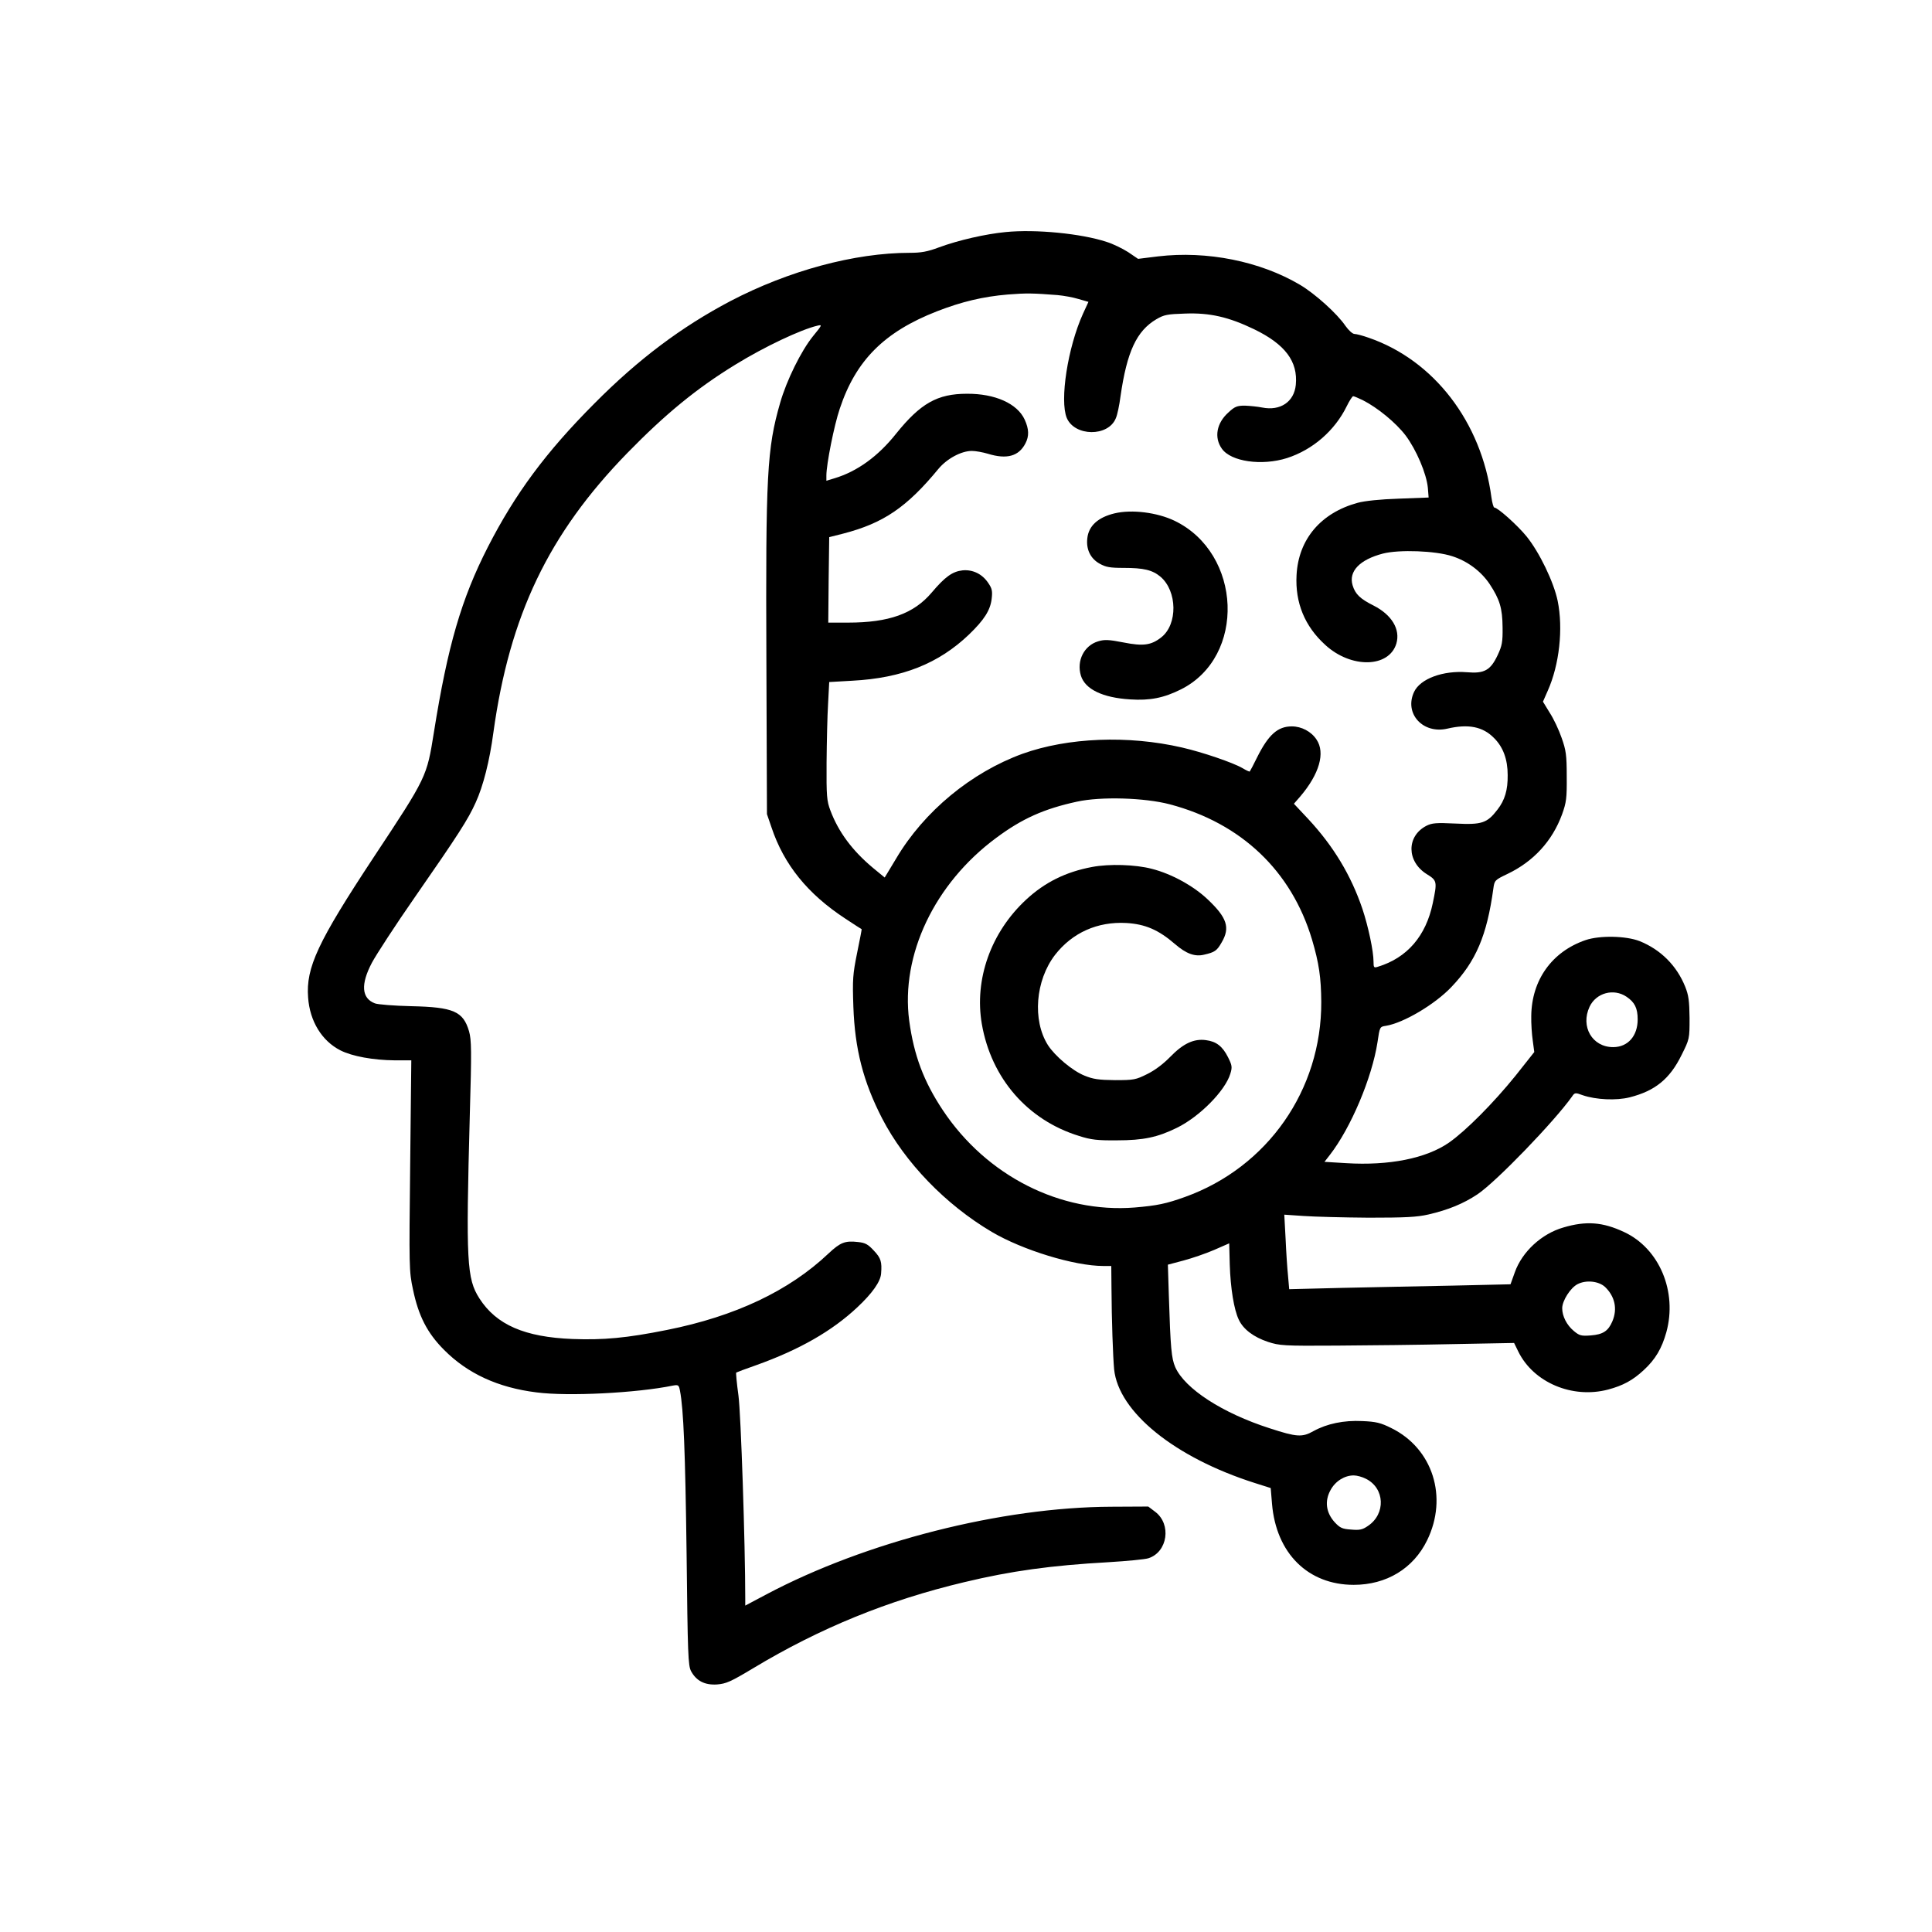
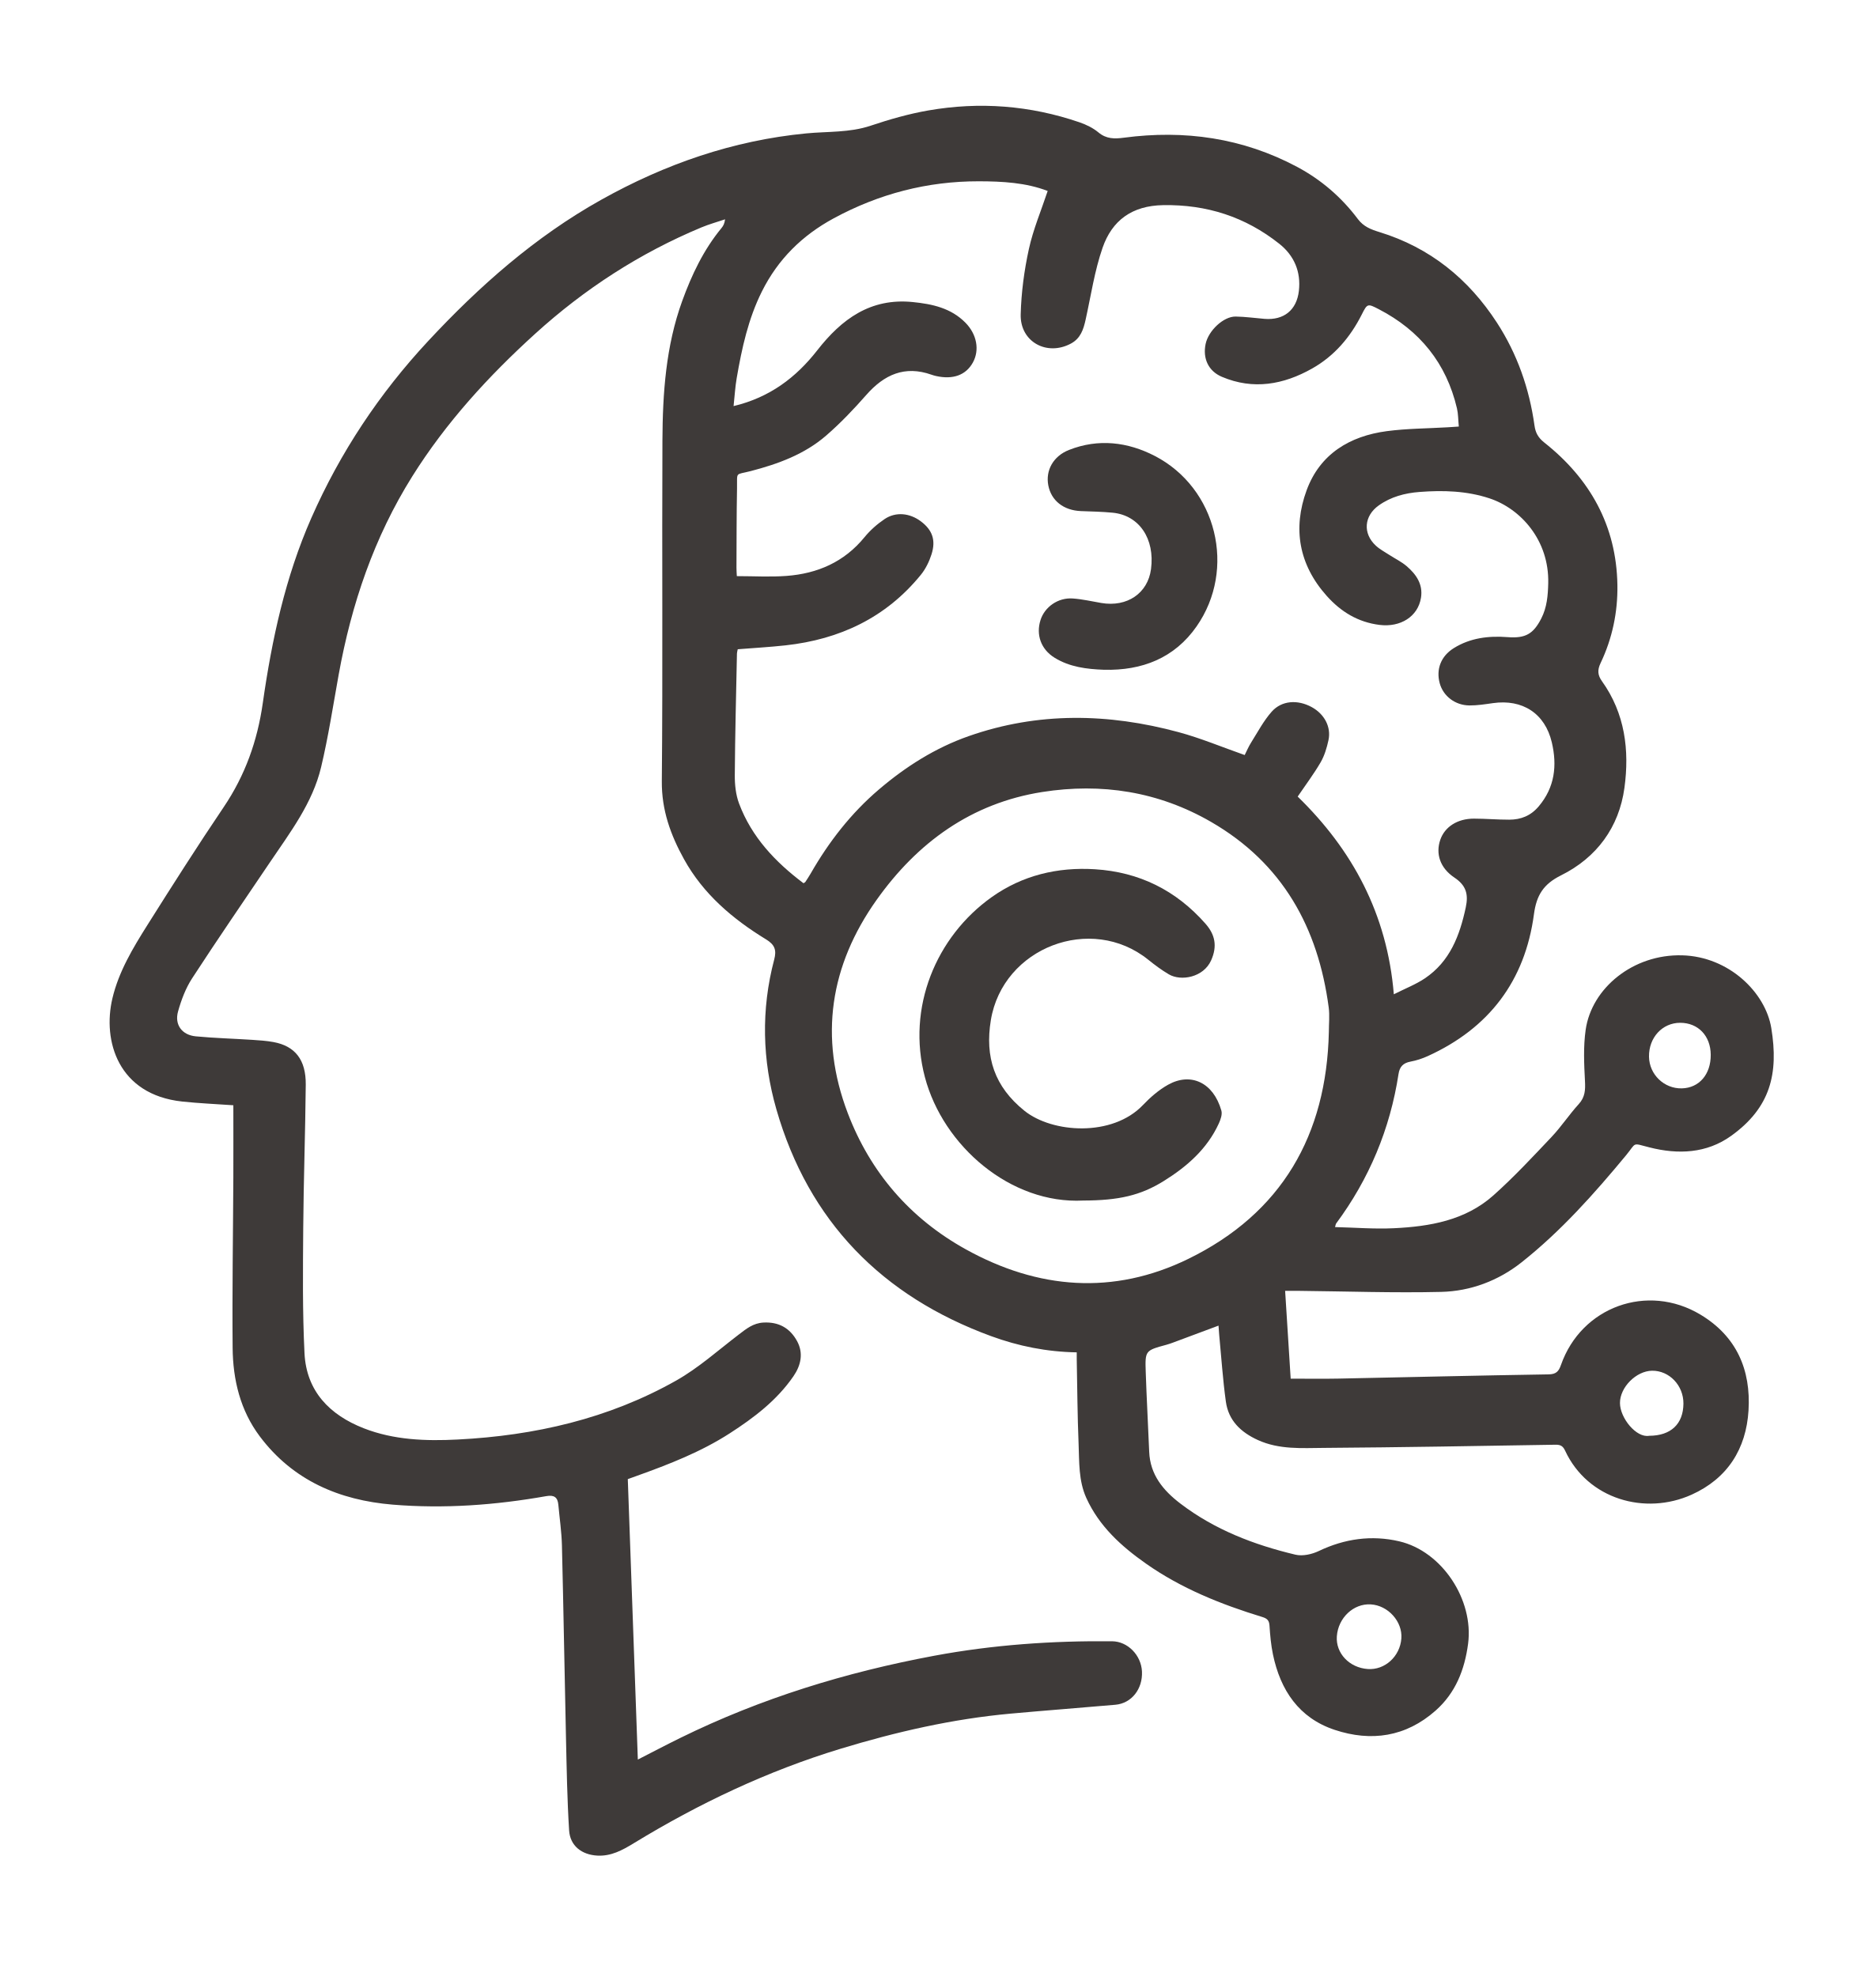
- <svg xmlns="http://www.w3.org/2000/svg" version="1.0" width="1024pt" height="1024pt" viewBox="0 0 1024 1024" preserveAspectRatio="xMidYMid meet">
-   <g transform="translate(0,1024) scale(0.1,-0.1)" fill="#000000" stroke="none">
-     <path d="M5330 9010 c-105 -10 -250 -43 -353 -81 -61 -23 -95 -29 -155 -29 -293 0 -643 -95 -951 -256 -260 -137 -488 -308 -721 -543 -257 -258 -419 -477 -564 -760 -141 -276 -213 -524 -286 -981 -38 -238 -37 -237 -319 -663 -297 -450 -360 -585 -348 -744 9 -126 73 -230 171 -280 63 -32 175 -52 288 -53 l88 0 -6 -557 c-6 -540 -6 -561 15 -658 29 -139 75 -230 165 -320 124 -125 286 -200 490 -225 168 -22 532 -3 722 36 29 5 32 4 38 -27 19 -98 28 -324 35 -859 6 -542 8 -598 24 -628 28 -51 72 -74 137 -70 49 4 72 14 192 86 354 213 714 360 1118 456 250 60 462 89 765 106 99 6 194 15 212 21 102 33 123 180 36 246 l-37 28 -195 -1 c-582 -2 -1301 -185 -1828 -464 l-113 -60 0 37 c0 288 -23 980 -36 1076 -9 65 -14 120 -12 122 1 1 50 20 108 40 226 81 400 180 534 306 79 74 123 136 126 179 5 62 -1 82 -38 121 -31 34 -46 42 -84 46 -69 8 -94 -2 -157 -61 -209 -198 -495 -333 -856 -405 -214 -43 -337 -54 -500 -48 -254 10 -404 75 -494 215 -67 105 -72 192 -51 970 10 344 9 400 -4 446 -31 106 -83 128 -306 133 -91 2 -178 9 -193 15 -71 27 -76 101 -16 215 23 43 125 200 228 348 230 331 282 412 322 501 40 87 74 221 94 371 86 621 292 1053 710 1482 202 207 368 343 572 468 156 96 347 186 436 207 26 6 25 4 -24 -56 -63 -78 -140 -234 -174 -353 -70 -243 -77 -379 -73 -1365 l3 -815 24 -70 c66 -198 192 -353 390 -483 47 -31 87 -57 88 -57 1 0 -10 -57 -24 -125 -23 -114 -25 -140 -20 -285 8 -226 52 -397 152 -592 121 -234 336 -457 581 -602 164 -97 439 -181 592 -181 l42 0 1 -112 c1 -179 8 -368 14 -435 23 -227 321 -468 745 -603 l85 -27 7 -84 c22 -262 191 -429 433 -429 173 0 316 86 389 236 112 229 30 487 -190 595 -56 28 -81 34 -153 37 -99 5 -188 -14 -259 -53 -60 -34 -89 -32 -233 15 -249 80 -449 209 -500 324 -20 47 -25 97 -34 382 l-5 161 83 22 c45 12 118 37 162 56 44 19 80 35 80 35 0 0 1 -51 3 -113 4 -124 22 -238 48 -292 24 -51 79 -92 154 -117 61 -20 82 -22 365 -20 165 1 444 4 620 8 l320 6 22 -45 c80 -164 286 -252 476 -202 79 21 131 49 189 103 62 57 96 115 120 201 59 215 -37 444 -224 531 -113 53 -201 60 -322 24 -115 -33 -218 -128 -257 -237 l-23 -64 -305 -7 c-169 -3 -432 -9 -587 -12 l-281 -7 -6 69 c-4 38 -10 127 -13 197 l-7 129 103 -7 c56 -4 211 -8 344 -9 194 0 256 3 317 17 104 24 185 57 260 107 100 67 408 387 501 518 14 21 17 22 57 7 70 -24 178 -29 249 -11 134 34 212 97 274 223 43 86 43 87 43 197 -1 91 -5 121 -23 166 -45 112 -130 197 -242 242 -72 28 -211 31 -287 5 -177 -61 -285 -211 -287 -402 -1 -38 3 -97 8 -131 l8 -60 -99 -125 c-117 -145 -263 -292 -353 -355 -121 -84 -318 -123 -545 -109 l-115 7 28 36 c112 144 224 410 253 598 12 82 12 82 45 87 93 15 260 114 347 206 130 136 188 273 222 521 6 44 8 46 75 78 138 66 237 174 289 315 23 64 26 86 25 202 0 114 -4 139 -27 204 -14 41 -42 101 -63 133 l-36 59 25 57 c62 138 83 330 53 477 -21 101 -97 258 -165 342 -48 59 -153 153 -171 153 -4 0 -11 24 -15 53 -53 400 -305 728 -651 847 -31 11 -65 20 -75 20 -10 0 -31 19 -48 43 -44 65 -161 170 -240 217 -211 125 -493 182 -754 151 l-105 -13 -53 36 c-30 19 -81 44 -114 54 -133 44 -376 68 -535 52z m275 -334 c33 -3 83 -12 112 -21 l52 -15 -29 -63 c-81 -179 -124 -459 -86 -552 42 -99 220 -101 260 -2 8 17 19 70 25 117 34 236 85 346 190 408 41 24 58 27 152 30 131 5 231 -18 366 -83 165 -80 233 -171 221 -295 -9 -90 -82 -139 -178 -120 -25 5 -66 9 -92 10 -41 0 -54 -5 -87 -36 -63 -56 -77 -133 -35 -192 48 -69 212 -92 345 -50 137 44 254 146 317 275 14 29 30 53 34 53 5 0 28 -10 51 -21 79 -40 176 -120 227 -187 57 -76 111 -203 118 -278 l4 -51 -158 -6 c-97 -3 -182 -12 -218 -22 -195 -53 -314 -193 -324 -383 -8 -146 43 -271 152 -370 137 -126 338 -122 377 7 22 75 -24 152 -120 201 -72 36 -98 61 -112 108 -22 74 38 136 161 168 87 22 278 15 367 -14 81 -26 152 -79 198 -147 54 -82 68 -128 69 -230 1 -78 -3 -98 -26 -147 -38 -81 -71 -99 -163 -91 -126 10 -247 -34 -280 -104 -54 -114 46 -225 176 -195 111 26 188 11 247 -49 49 -48 73 -114 73 -197 1 -79 -15 -133 -54 -183 -55 -72 -83 -81 -222 -74 -103 5 -125 3 -155 -12 -106 -55 -105 -189 2 -256 55 -34 56 -39 32 -154 -36 -174 -136 -290 -291 -337 -21 -7 -23 -4 -23 27 0 56 -28 187 -59 280 -60 177 -153 332 -287 476 l-76 81 34 39 c101 119 133 231 86 301 -28 43 -80 70 -131 70 -75 0 -124 -44 -184 -164 -19 -39 -37 -73 -39 -75 -2 -2 -19 6 -39 18 -50 29 -211 84 -320 109 -286 66 -605 53 -845 -33 -272 -99 -522 -305 -670 -555 -18 -30 -39 -65 -47 -78 l-14 -23 -62 51 c-109 91 -183 190 -226 305 -19 50 -21 76 -20 253 1 108 4 249 8 312 l6 115 122 7 c265 14 458 91 619 245 81 78 113 129 120 189 5 41 2 55 -18 84 -32 48 -82 72 -136 67 -54 -6 -93 -34 -164 -118 -95 -112 -227 -159 -443 -159 l-105 0 2 226 3 227 75 19 c212 55 336 139 504 343 45 54 121 95 177 95 20 0 58 -7 85 -15 101 -31 164 -13 199 55 20 38 19 76 -4 126 -39 85 -157 138 -306 137 -157 0 -246 -51 -375 -211 -96 -121 -207 -201 -327 -237 l-43 -13 0 28 c0 59 41 266 71 354 85 256 236 407 515 516 131 51 245 78 375 89 100 8 135 7 264 -3z m595 -2699 c379 -100 645 -353 754 -717 37 -125 48 -201 49 -330 2 -467 -285 -877 -722 -1034 -100 -36 -148 -46 -267 -56 -393 -31 -785 167 -1017 516 -101 152 -153 290 -178 474 -46 348 134 727 461 969 137 102 253 154 428 192 127 28 359 21 492 -14z m2421 -1020 c43 -29 59 -60 59 -120 0 -88 -52 -147 -130 -147 -111 0 -174 109 -125 214 35 74 128 99 196 53z m-114 -1538 c52 -50 67 -116 39 -182 -22 -52 -50 -70 -114 -75 -52 -4 -61 -1 -91 24 -37 31 -61 78 -61 120 0 40 44 109 82 128 45 23 111 16 145 -15z m-1267 -1017 c100 -50 106 -186 10 -250 -29 -20 -44 -23 -89 -19 -47 3 -59 9 -87 39 -46 51 -54 112 -22 170 25 47 74 78 123 78 17 0 46 -8 65 -18z" />
-     <path d="M5907 7519 c-87 -21 -137 -66 -144 -132 -7 -59 17 -108 66 -135 32 -18 55 -22 127 -22 106 0 152 -11 195 -47 89 -76 92 -252 4 -321 -53 -42 -96 -48 -201 -27 -77 15 -100 16 -133 6 -75 -22 -116 -103 -92 -182 22 -72 115 -117 261 -126 105 -7 179 8 269 53 346 173 325 721 -34 894 -92 44 -226 61 -318 39z" />
-     <path d="M5789 5645 c-140 -26 -252 -82 -350 -173 -187 -173 -276 -423 -235 -660 50 -287 242 -509 516 -593 62 -20 97 -24 200 -23 140 0 215 16 317 66 121 59 257 197 284 287 11 35 9 45 -12 87 -29 58 -62 84 -117 91 -64 9 -121 -18 -189 -88 -37 -38 -82 -72 -123 -92 -60 -30 -71 -32 -170 -32 -86 1 -116 5 -162 24 -63 25 -156 103 -194 162 -83 132 -66 343 38 478 92 118 225 177 377 169 101 -6 171 -36 259 -112 59 -51 105 -68 154 -56 57 13 68 21 93 65 46 78 29 131 -75 229 -75 71 -192 135 -295 161 -87 23 -226 27 -316 10z" />
+ <svg xmlns="http://www.w3.org/2000/svg" version="1.1" id="圖層_1" x="0px" y="0px" width="1032px" height="1088px" viewBox="0 0 1032 1088" enable-background="new 0 0 1032 1088" xml:space="preserve">
+   <g>
+     <path fill-rule="evenodd" clip-rule="evenodd" fill="#3E3A39" d="M128.403,608.255c-9.633-0.684-18.934-1.06-28.169-2.051   c-35.262-3.784-43.902-33.42-38.383-56.764c3.489-14.758,11.267-27.674,19.231-40.323c13.734-21.811,27.579-43.565,41.998-64.925   c11.803-17.484,18.545-36.385,21.523-57.273c4.977-34.904,12.39-69.321,26.706-101.843c15.892-36.102,37.42-68.508,64.269-97.36   c28.141-30.242,58.816-57.378,95.116-77.701c35.237-19.727,72.621-32.714,112.919-36.6c11.866-1.145,23.844-0.334,35.493-4.244   c10.348-3.473,20.965-6.512,31.7-8.386c28.188-4.92,56.023-2.783,83.161,6.51c3.72,1.273,7.502,3.109,10.49,5.602   c4.356,3.633,8.873,3.561,13.982,2.884c33.391-4.423,65.357,0.088,95.295,16.045c13.229,7.051,24.438,16.705,33.431,28.701   c3.152,4.205,7.195,5.745,11.938,7.204c27.696,8.523,48.92,25.676,64.59,49.82c11.207,17.268,17.845,36.275,20.681,56.64   c0.533,3.828,1.93,6.609,5.392,9.351c25.191,19.95,39.688,45.765,40.232,78.361c0.249,14.945-2.8,29.477-9.268,43.039   c-1.829,3.835-1.586,6.651,0.772,9.946c12.683,17.718,15.184,38.007,12.369,58.663c-2.963,21.75-15.284,38.426-34.872,48.172   c-9.753,4.852-13.527,10.966-14.925,21.417c-4.903,36.654-24.72,62.752-58.463,78.076c-2.993,1.359-6.214,2.417-9.439,3.014   c-4.011,0.743-5.991,2.761-6.608,6.784c-4.648,30.296-16.131,57.765-34.394,82.392c-0.18,0.24-0.185,0.611-0.542,1.891   c10.932,0.262,21.653,1.145,32.309,0.635c19.842-0.945,39.353-4.293,54.806-18.059c11.282-10.053,21.626-21.189,32.028-32.182   c5.355-5.66,9.672-12.294,14.936-18.051c3.532-3.864,3.698-7.813,3.442-12.707c-0.492-9.392-0.939-18.981,0.388-28.232   c3.273-22.821,26.006-41.687,53.124-40.957c25.68,0.691,45.816,20.405,49.024,40.066c4.077,24.991-0.429,43.748-22.134,59.313   c-13.433,9.635-29.147,10.352-44.962,6.303c-9.856-2.523-6.906-2.787-12.877,4.422c-17.547,21.184-35.836,41.736-57.457,58.857   c-12.762,10.104-28.028,15.879-44.24,16.264c-25.944,0.617-51.926-0.305-77.892-0.568c-2.329-0.023-4.658-0.004-7.962-0.004   c1.018,16.102,2.037,32.238,3.053,48.316c9.09,0,17.546,0.145,25.994-0.023c38.641-0.775,77.276-1.734,115.919-2.332   c4.224-0.066,5.593-1.688,6.823-5.197c11.23-32.039,47.639-45.174,76.749-27.689c19.9,11.955,27.815,30.406,26.447,52.736   c-1.3,21.205-11.581,37.438-31.285,46.338c-25.605,11.566-57.211,2.543-69.63-24.184c-1.152-2.48-2.469-3.338-5.235-3.293   c-42.477,0.697-84.954,1.453-127.435,1.75c-12.207,0.086-24.625,1.029-36.363-4.311c-9.445-4.297-16.213-10.756-17.655-21.182   c-1.683-12.164-2.486-24.451-3.659-36.686c-0.156-1.625-0.243-3.258-0.379-5.113c-8.527,3.184-16.684,6.234-24.847,9.268   c-1.242,0.463-2.498,0.908-3.775,1.256c-11.676,3.174-11.827,3.172-11.429,14.979c0.493,14.648,1.312,29.283,1.905,43.928   c0.513,12.648,7.703,21.271,17.13,28.471c18.861,14.406,40.535,22.725,63.339,28.154c3.943,0.939,9.063-0.201,12.859-2.014   c14.242-6.803,29.055-8.877,44.22-5.35c23.672,5.504,41.119,32.256,37.929,56.387c-1.896,14.346-6.911,27.076-17.896,36.8   c-16.336,14.457-35.408,17.27-55.526,10.582c-19.66-6.533-29.863-21.833-33.958-41.515c-1.079-5.193-1.557-10.539-1.897-15.842   c-0.183-2.83-1.252-3.92-3.911-4.734c-22.646-6.936-44.518-15.658-64.042-29.381c-13.612-9.568-25.747-20.545-32.824-36.105   c-4.346-9.555-3.861-19.828-4.275-29.896c-0.637-15.475-0.71-30.975-1.017-46.463c-0.022-1.131-0.003-2.262-0.003-3.813   c-16.484-0.266-32.088-3.42-47.099-8.92c-60.036-22-100.43-63.18-118.174-124.829c-7.758-26.956-8.502-54.856-1.206-82.388   c1.411-5.326,0.285-8.225-4.484-11.139c-18.381-11.229-34.531-24.941-45.147-44.143c-7.369-13.326-12.349-27.005-12.202-42.915   c0.578-62.486,0.034-124.982,0.334-187.472c0.125-25.999,1.873-51.914,10.862-76.729c5.238-14.46,11.77-28.219,21.633-40.192   c0.926-1.124,1.683-2.387,1.978-4.818c-4.337,1.469-8.778,2.688-12.995,4.446c-33.938,14.152-64.334,33.86-91.535,58.566   c-25.735,23.374-49.019,48.82-67.568,78.414c-21.065,33.608-33.505,70.35-40.521,109.15c-3.074,17.001-5.675,34.125-9.669,50.913   c-4.715,19.814-17.038,35.895-28.202,52.438c-14.322,21.223-28.827,42.326-42.781,63.787c-3.549,5.459-5.961,11.896-7.732,18.21   c-2.052,7.313,2.144,12.985,9.758,13.71c10.265,0.979,20.596,1.246,30.892,1.916c3.98,0.26,7.993,0.515,11.903,1.241   c11.836,2.2,17.839,9.729,17.714,23.382c-0.239,26.318-1.196,52.628-1.391,78.947c-0.17,22.975-0.44,45.992,0.701,68.924   c1.039,20.863,13.828,33.938,32.604,41.283c16.622,6.504,34.212,7.08,51.706,6.189c42.342-2.156,83.016-11.447,120.175-32.428   c12.335-6.965,23.133-16.684,34.479-25.344c4.134-3.156,7.921-6.291,13.577-6.598c8.501-0.463,14.633,3.117,18.507,10.215   c3.613,6.621,2.104,13.357-1.985,19.309c-9.132,13.287-21.732,22.848-35.076,31.445c-15.871,10.229-33.361,17.025-51.036,23.373   c-2.013,0.723-4.024,1.449-5.054,1.82c1.854,51.771,3.686,102.936,5.526,154.333c7.73-3.945,15.483-8.029,23.345-11.893   c44.414-21.831,91.244-36.2,139.804-45.247c32.359-6.027,65.013-8.289,97.886-7.955c8.482,0.086,15.954,7.615,16.371,16.664   c0.442,9.604-5.728,17.484-14.609,18.271c-19.235,1.703-38.494,3.136-57.725,4.888c-31.911,2.908-62.978,10.033-93.567,19.342   c-40.27,12.252-77.979,30.141-113.854,52.037c-6.128,3.74-12.365,7.18-19.98,6.75c-8.52-0.48-14.949-5.336-15.487-13.865   c-1.068-16.938-1.341-33.932-1.723-50.908c-0.795-35.31-1.357-70.622-2.23-105.927c-0.185-7.471-1.294-14.916-1.974-22.375   c-0.378-4.146-2.34-5.512-6.627-4.752c-27.984,4.953-56.223,7.02-84.545,4.678c-29.316-2.424-54.857-13.277-73.083-37.529   c-10.781-14.348-14.813-31.199-14.972-48.744c-0.283-31.314,0.243-62.637,0.388-93.957   C128.454,634.683,128.403,621.55,128.403,608.255z M714.067,438.382c30.077,29.264,49.255,64.566,52.903,108.802   c6.348-3.206,12.087-5.409,17.062-8.751c13.797-9.271,19.195-23.482,22.526-39.07c1.572-7.361,0.129-12.143-6.272-16.422   c-7.952-5.317-10.365-13.156-7.76-20.756c2.444-7.129,9.42-11.671,18.501-11.667c6.49,0.003,12.98,0.59,19.47,0.574   c6.389-0.016,11.783-2.104,16.181-7.301c8.918-10.541,10.205-22.558,7.232-35.223c-3.755-15.996-16.169-23.935-32.42-21.612   c-4.268,0.61-8.582,1.294-12.871,1.269c-7.922-0.046-14.467-5.157-16.39-12.191c-2.104-7.7,0.653-14.917,7.688-19.314   c9.128-5.706,19.26-6.889,29.751-6.084c9.714,0.745,14.08-1.749,18.44-10.271c3.133-6.123,3.663-12.624,3.827-19.359   c0.58-23.792-15.261-41.096-32.304-46.742c-12.503-4.142-25.475-4.528-38.511-3.525c-8.09,0.623-15.732,2.638-22.448,7.413   c-8.116,5.771-8.883,15.42-1.584,22.157c2.168,2,4.872,3.429,7.372,5.057c3.194,2.082,6.723,3.761,9.586,6.22   c5.216,4.479,9.055,9.944,7.876,17.348c-1.647,10.356-11.263,16.428-22.862,14.964c-11.841-1.495-21.223-7.23-29.034-15.983   c-15.317-17.164-18.76-37.053-11.045-58.086c7.328-19.976,23.691-29.858,44.194-32.564c11.027-1.455,22.247-1.453,33.38-2.113   c1.907-0.113,3.813-0.25,6.179-0.407c-0.366-3.793-0.315-6.997-1.026-10.021c-5.836-24.842-20.438-42.859-42.988-54.548   c-6.17-3.198-6.324-3.176-9.386,2.895c-6.301,12.495-15.065,22.805-27.28,29.711c-15.784,8.924-32.417,11.918-49.701,4.588   c-7.495-3.179-10.591-10.187-8.951-18.059c1.529-7.339,9.849-15.202,16.546-15.104c5.3,0.078,10.589,0.846,15.887,1.271   c10.64,0.854,17.678-4.847,18.888-15.362c1.225-10.647-2.633-19.509-10.8-25.98c-18.647-14.775-39.83-21.645-63.897-21.242   c-17.151,0.288-28.092,8.411-33.315,23.443c-4.433,12.757-6.399,26.377-9.346,39.64c-1.185,5.335-2.767,10.236-8.044,13.08   c-13.232,7.129-28.055-0.923-27.669-16.008c0.308-12.035,1.923-24.198,4.498-35.967c2.376-10.865,6.801-21.282,10.353-31.985   c-12.012-4.632-25.002-5.304-37.97-5.325c-28.282-0.045-54.857,6.888-79.761,20.368c-17.34,9.386-30.672,22.509-39.527,40.256   c-7.525,15.082-11.038,31.26-13.863,47.655c-0.849,4.924-1.126,9.947-1.72,15.431c19.95-4.757,34.418-15.799,46.04-30.686   c13.426-17.197,29.297-28.904,52.517-26.573c10.777,1.082,21.046,3.281,29.016,11.357c6.313,6.397,7.883,15.065,4.113,21.908   c-3.83,6.954-10.943,9.554-20.356,7.426c-0.81-0.183-1.613-0.418-2.396-0.695c-14.757-5.224-26.074-0.065-35.928,11.146   c-6.904,7.856-14.18,15.507-22.073,22.344c-11.899,10.308-26.407,15.618-41.504,19.543c-8.812,2.291-7.354,0.015-7.536,9.685   c-0.272,14.495-0.232,28.995-0.303,43.492c-0.008,1.61,0.137,3.22,0.202,4.634c9.373,0,18.375,0.546,27.286-0.117   c17.077-1.27,31.805-7.647,42.969-21.313c3.111-3.809,6.968-7.222,11.051-9.972c6.188-4.167,13.914-3.325,20.027,1.302   c6.205,4.696,8.288,10.225,5.809,18.053c-1.275,4.026-3.271,8.11-5.925,11.367c-19.204,23.573-44.632,35.502-74.443,38.778   c-8.722,0.958-17.496,1.44-26.281,2.144c-0.203,1.079-0.417,1.715-0.43,2.356c-0.447,22.315-1.037,44.629-1.188,66.946   c-0.035,5.217,0.543,10.776,2.355,15.609c6.93,18.482,19.987,32.214,35.451,43.85c0.474-0.312,0.833-0.43,0.996-0.677   c1.007-1.528,2.027-3.052,2.937-4.638c10.009-17.461,22.172-33.151,37.553-46.268c14.814-12.633,31.057-22.929,49.455-29.38   c38.17-13.384,76.798-12.613,115.392-2.197c12.234,3.302,24.021,8.263,36.437,12.614c1.005-1.975,2.098-4.588,3.585-6.953   c3.611-5.739,6.824-11.878,11.274-16.902c5.525-6.24,14.305-6.732,21.993-2.546c6.98,3.8,10.839,10.925,9.248,18.242   c-0.907,4.176-2.177,8.481-4.299,12.139C722.984,425.913,718.483,431.874,714.067,438.382z M731.217,567.914   c0-4.495,0.507-9.058-0.078-13.476c-5.822-43.978-25.384-79.366-64.71-102.108c-28.964-16.75-60.347-21.6-92.974-16.456   c-38.932,6.137-68.635,27.762-91.07,59.331c-25.662,36.109-31.802,75.581-15.922,117.305   c12.439,32.681,34.296,58.015,64.949,75.013c39.773,22.053,81.234,25.402,122.431,5.291   C705.315,667.687,729.964,624.665,731.217,567.914z M752.612,918.511c9.413,0.68,17.772-6.918,18.507-16.822   c0.689-9.299-7.316-18.207-16.854-18.752c-9.492-0.545-17.91,7.381-18.647,17.557C734.941,909.808,742.459,917.778,752.612,918.511   z M907.479,790.151c11.908-0.014,18.767-6.453,18.851-17.695c0.074-10-7.776-18.23-17.271-18.107   c-8.71,0.113-17.689,9.109-17.65,17.787C891.444,780.407,900.436,791.437,907.479,790.151z M941.354,580.459   c-0.076-10.423-6.926-17.585-16.821-17.586c-9.818-0.001-17.321,8.171-17.146,18.676c0.162,9.781,8.302,17.636,18.041,17.411   C934.993,598.741,941.434,591.258,941.354,580.459z" />
+     <path fill-rule="evenodd" clip-rule="evenodd" fill="#3E3A39" d="M607.5,368.593c-9.586-0.356-18.943-1.494-27.283-6.672   c-7.368-4.575-10.256-12.561-7.661-20.699c2.304-7.225,9.651-12.428,17.722-11.866c5.275,0.367,10.495,1.584,15.729,2.479   c14.187,2.426,25.587-5.321,27.351-18.619c2.214-16.697-6.487-29.632-21.101-31.058c-5.786-0.564-11.62-0.664-17.436-0.888   c-9.55-0.369-16.383-5.729-17.991-14.206c-1.543-8.125,2.663-15.996,11.371-19.437c16.183-6.394,32.374-4.417,47.294,3.318   c34.072,17.664,44.938,62.271,22.935,93.794C646.256,362.182,628.441,369.118,607.5,368.593z" />
+     <path fill-rule="evenodd" clip-rule="evenodd" fill="#3E3A39" d="M596.058,660.694c-39.824,2.066-77.065-29.891-87.122-67.918   c-10.106-38.214,6.08-77.311,36.842-99.126c16.81-11.92,36.121-16.551,56.688-15.276c24.414,1.513,44.715,11.608,60.873,29.978   c5.306,6.031,6.586,12.345,3.106,20.157c-4.177,9.38-16.542,11.635-23.258,7.702c-3.984-2.333-7.731-5.138-11.336-8.041   c-31.493-25.373-80.063-6.682-86.629,33.264c-3.328,20.25,1.984,36.604,18.489,49.859c15.389,12.359,48.392,14.505,65.21-3.155   c4.079-4.283,8.756-8.355,13.89-11.209c12.41-6.898,24.84-1.253,29.261,14.252c0.597,2.095-0.422,4.969-1.421,7.147   c-6.414,13.99-17.509,23.668-30.233,31.594C627.551,657.933,615.533,660.638,596.058,660.694z" />
  </g>
</svg>
